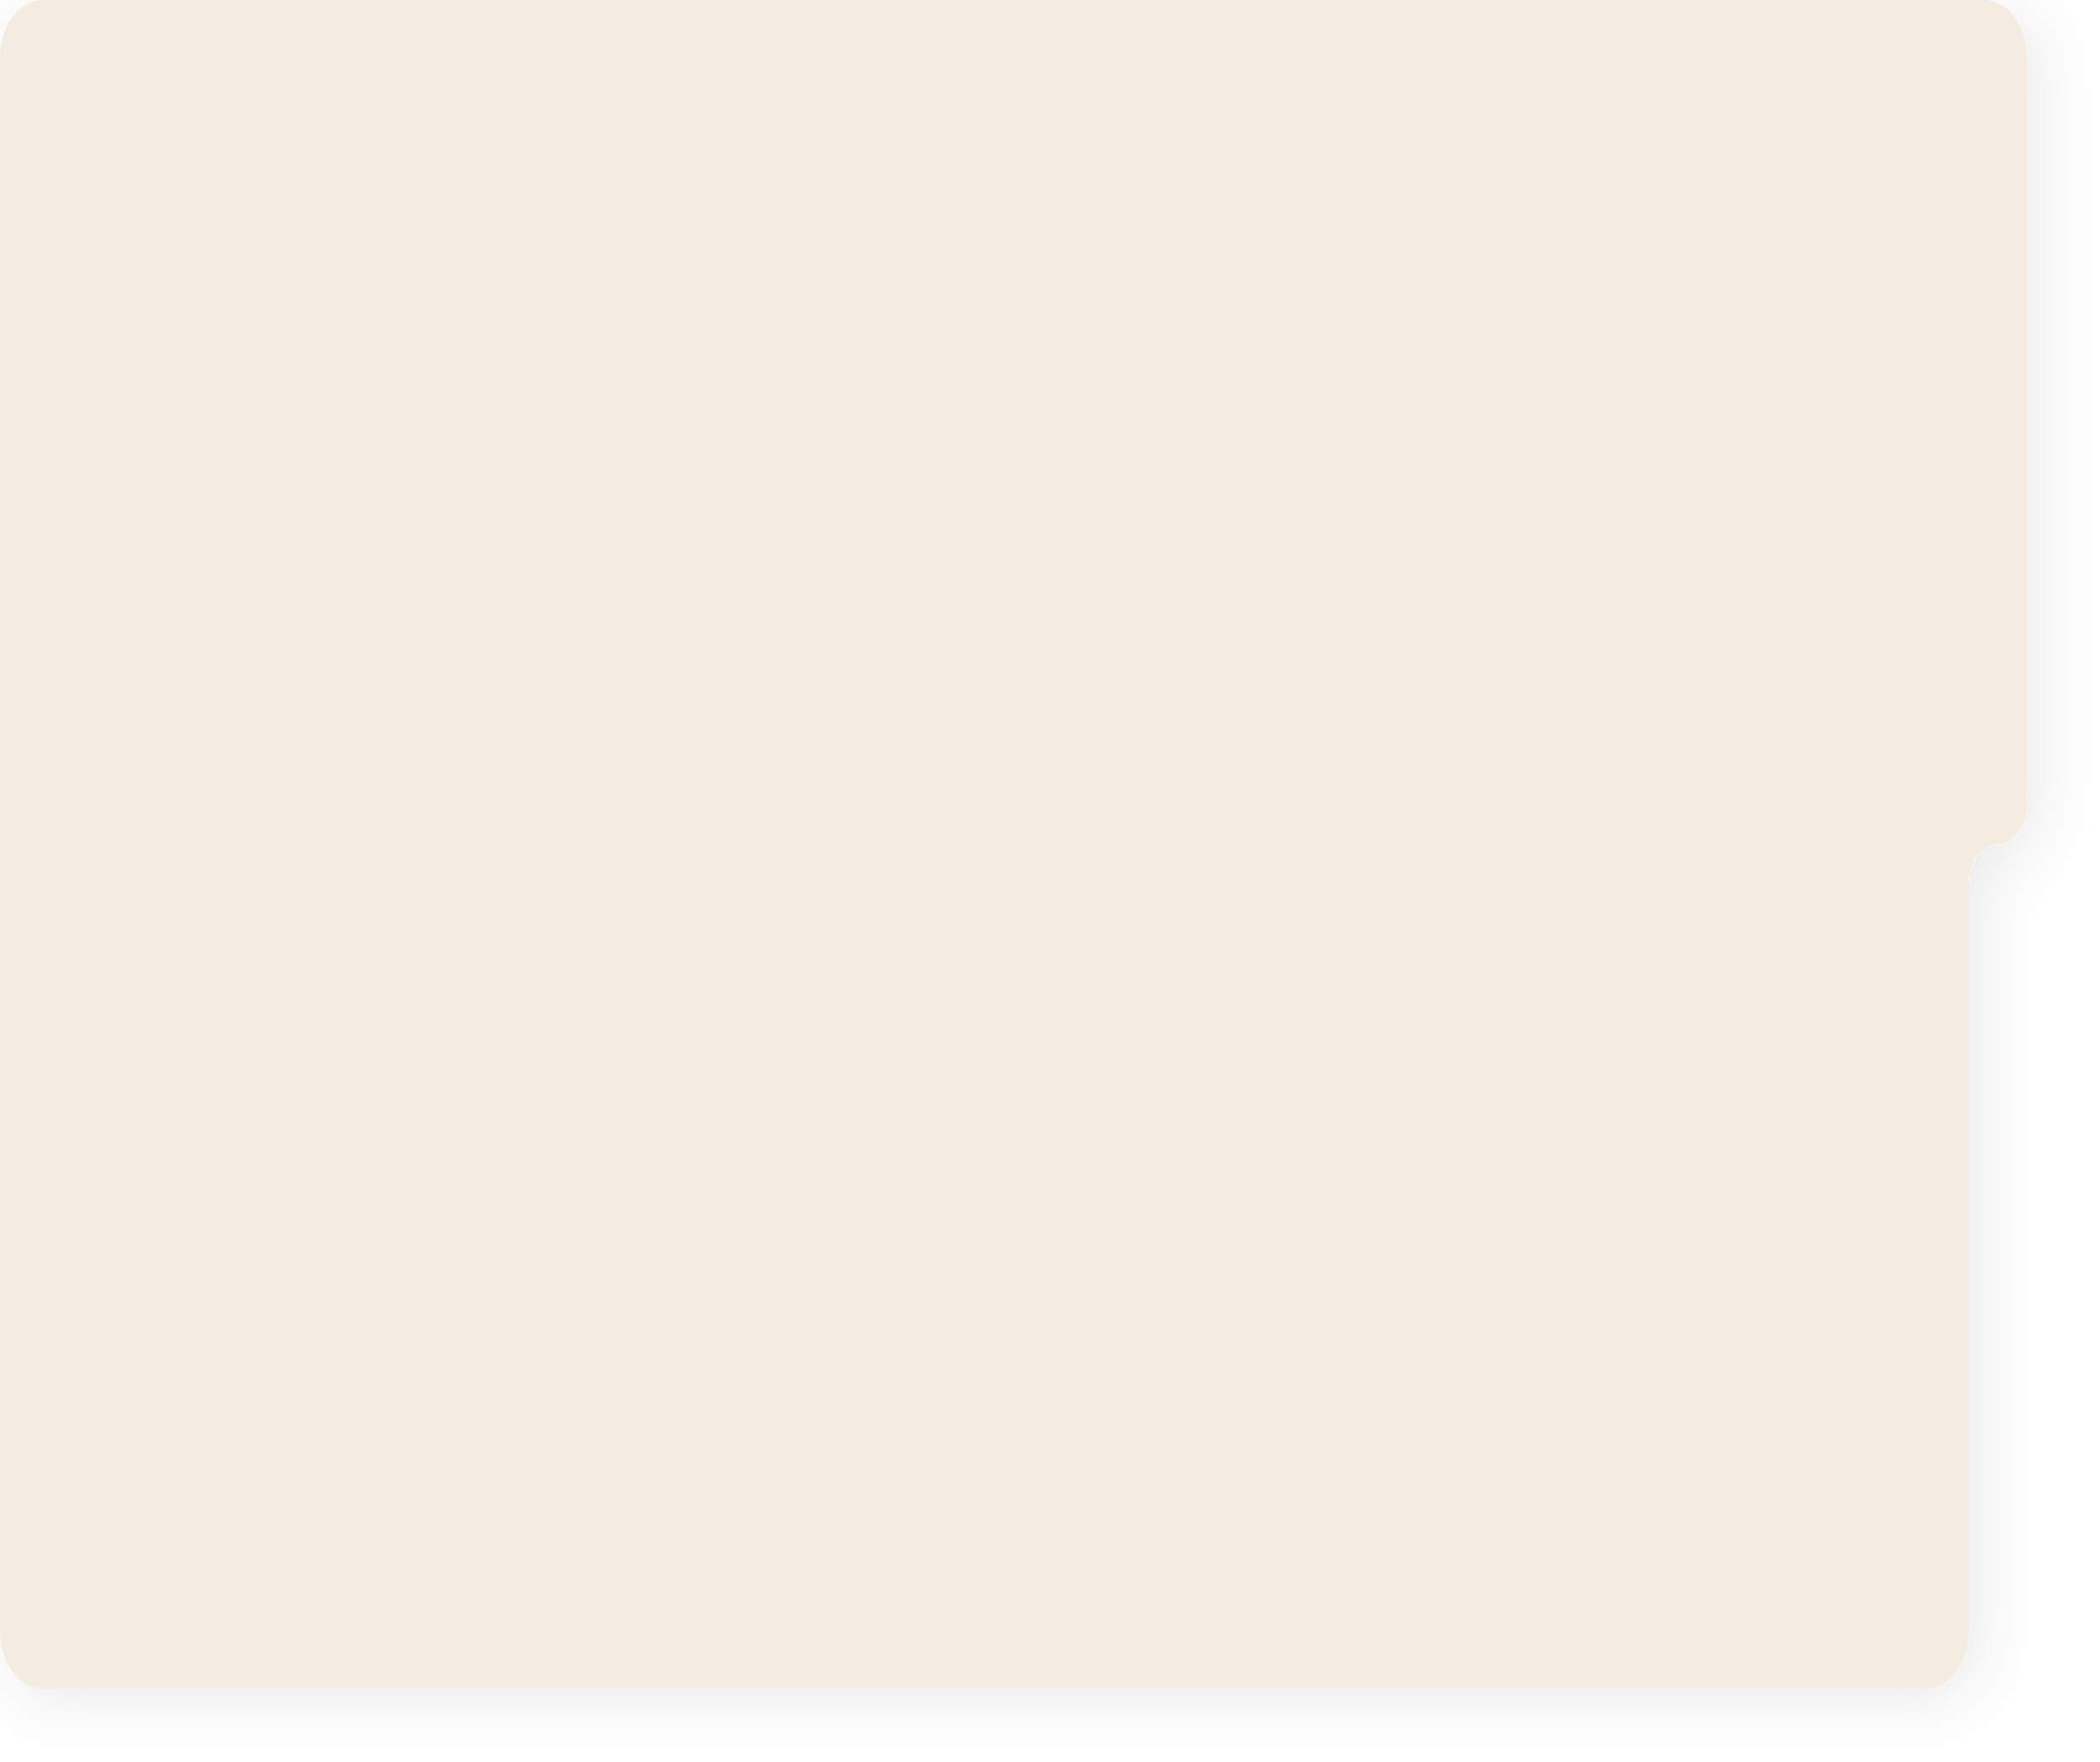
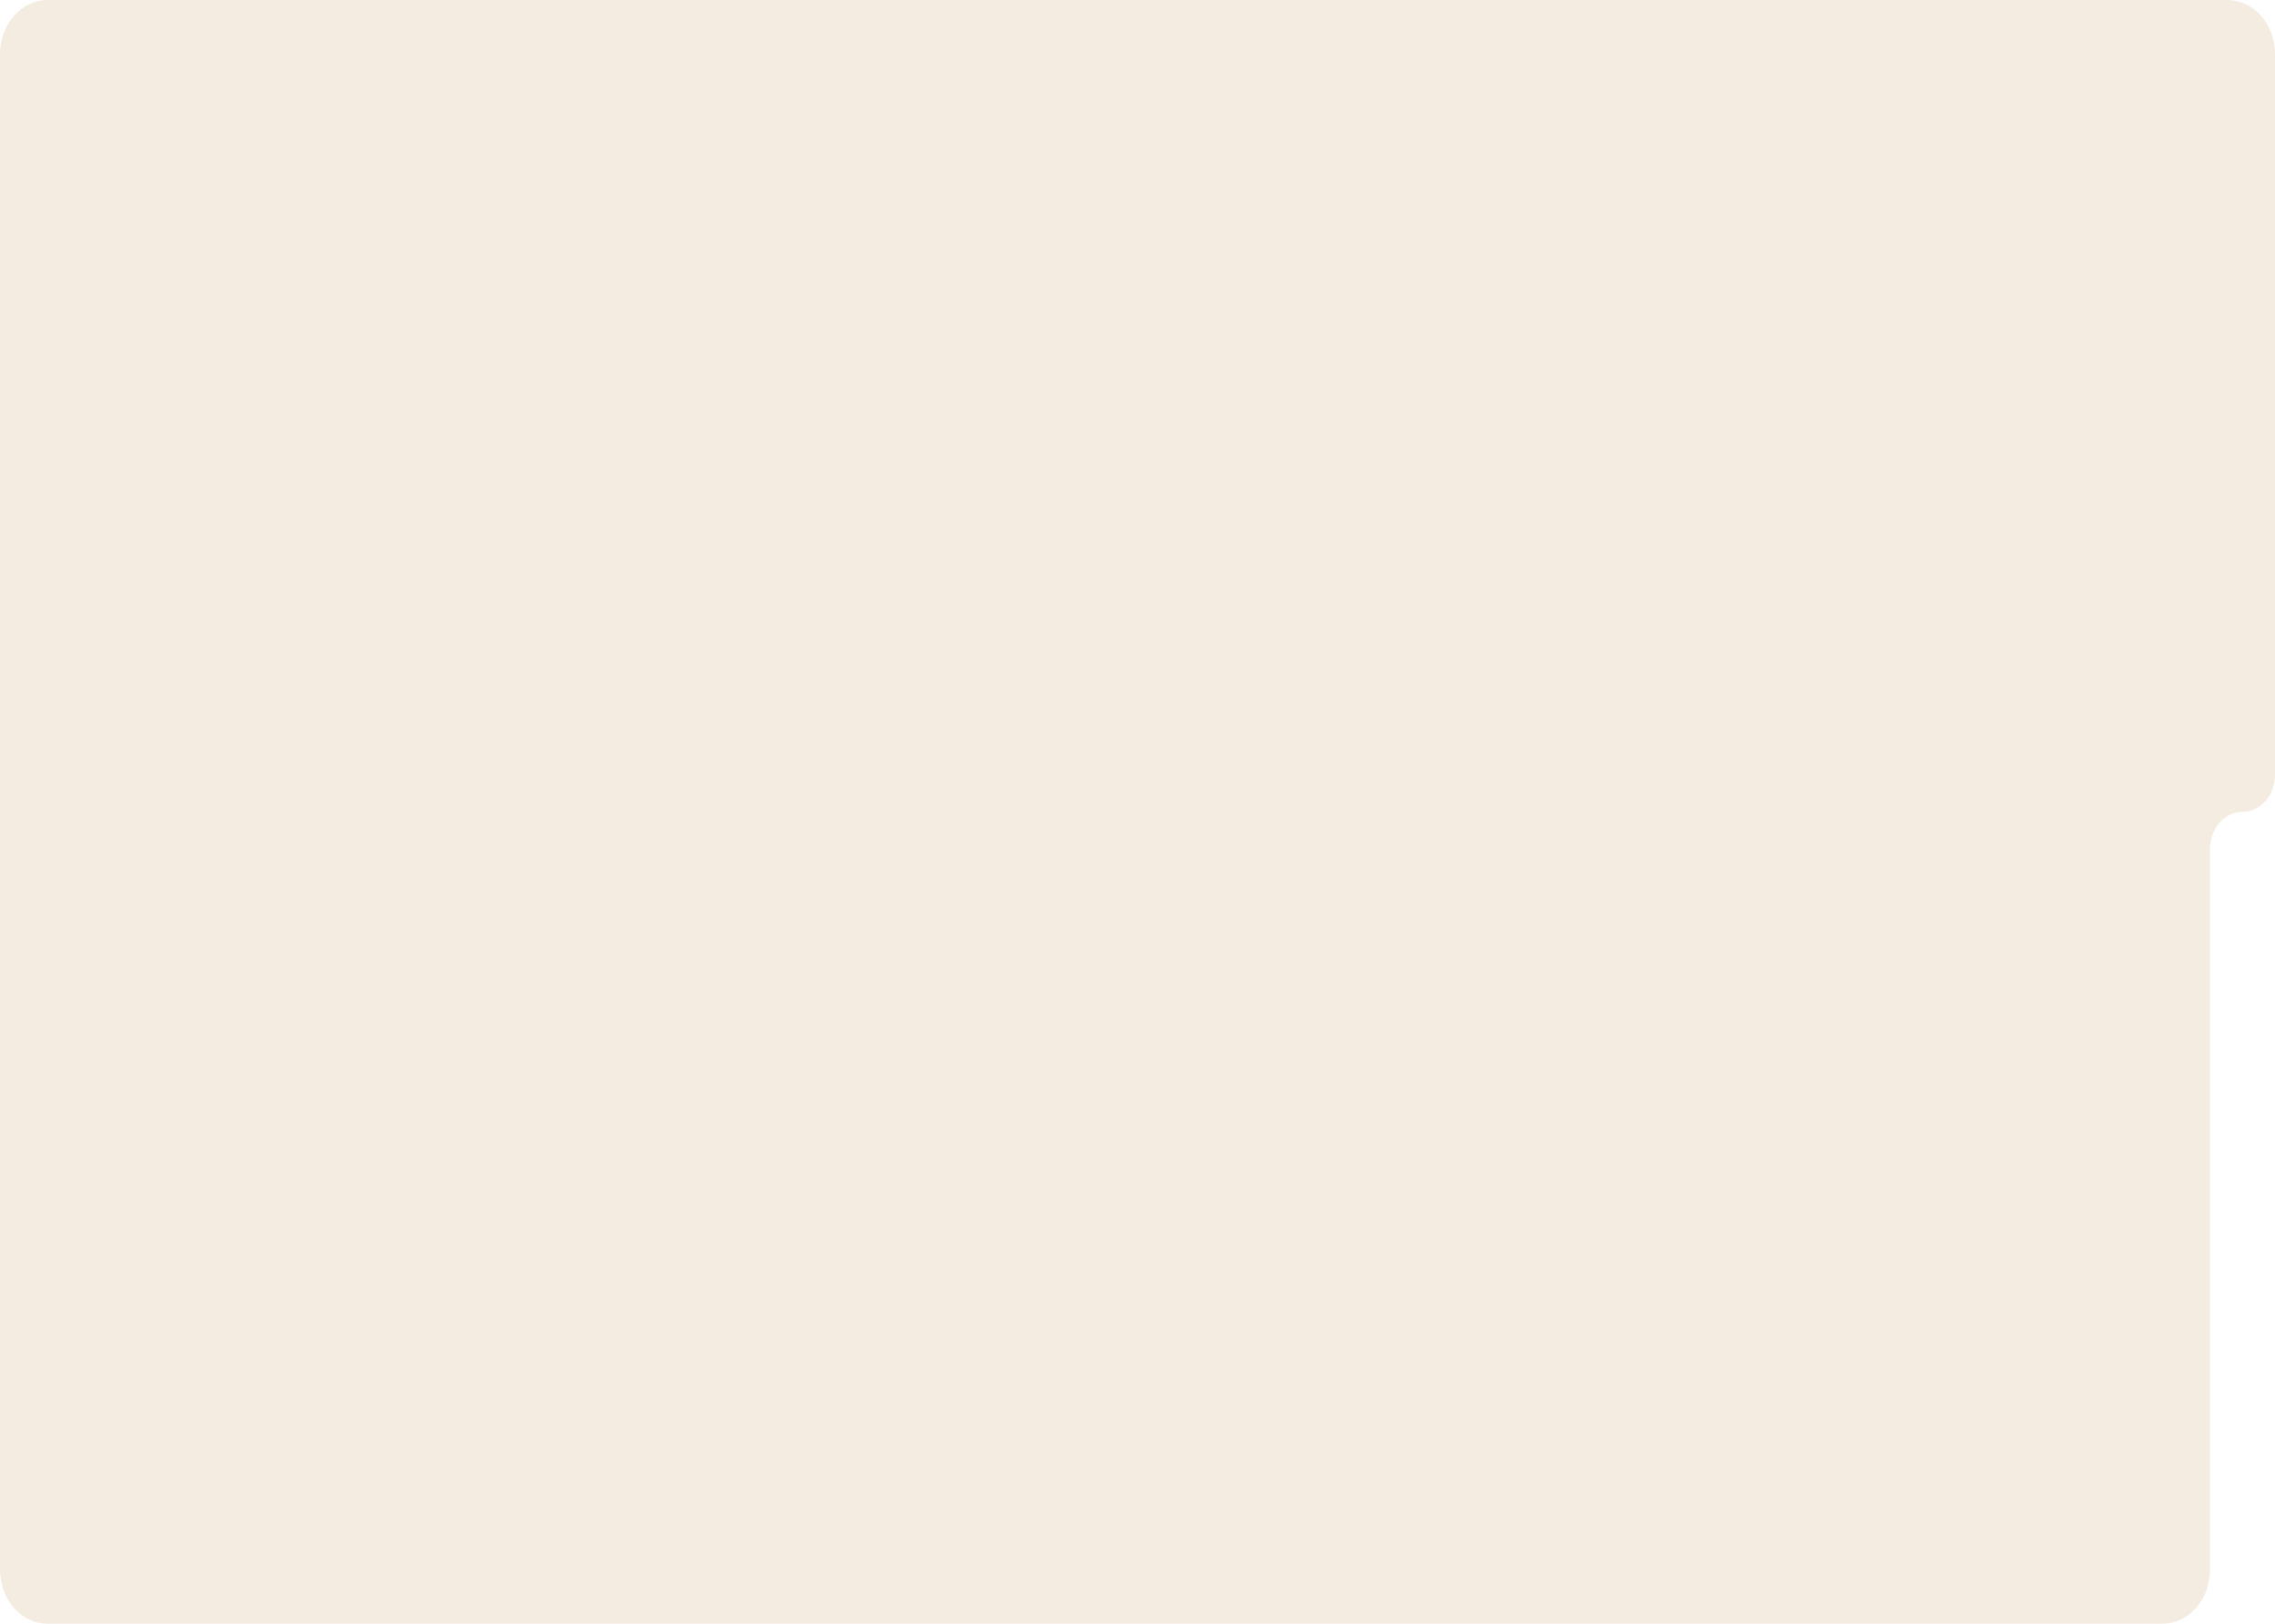
- <svg xmlns="http://www.w3.org/2000/svg" width="1119" height="939" viewBox="0 0 1119 939" fill="none">
-   <g filter="url(#filter0_d_1526_6618)">
-     <path d="M22.574 0C10.107 0 0 13.431 0 30V870C0 886.569 10.107 900 22.574 900H1026.57C1039.04 900 1049.15 886.569 1049.15 870V470.5C1049.15 459.178 1056.06 450 1064.57 450C1073.09 450 1080 440.822 1080 429.5V30C1080 13.431 1069.89 0 1057.43 0H22.574Z" fill="#F4ECE1" />
-   </g>
-   <defs>
-     <filter id="filter0_d_1526_6618" x="-31" y="-31" width="1150" height="970" filterUnits="userSpaceOnUse" color-interpolation-filters="sRGB">
-       <feFlood flood-opacity="0" result="BackgroundImageFix" />
-       <feColorMatrix in="SourceAlpha" type="matrix" values="0 0 0 0 0 0 0 0 0 0 0 0 0 0 0 0 0 0 127 0" result="hardAlpha" />
-       <feOffset dx="4" dy="4" />
-       <feGaussianBlur stdDeviation="17.5" />
-       <feComposite in2="hardAlpha" operator="out" />
-       <feColorMatrix type="matrix" values="0 0 0 0 0.171 0 0 0 0 0.109 0 0 0 0 0.109 0 0 0 0.1 0" />
-       <feBlend mode="normal" in2="BackgroundImageFix" result="effect1_dropShadow_1526_6618" />
-       <feBlend mode="normal" in="SourceGraphic" in2="effect1_dropShadow_1526_6618" result="shape" />
-     </filter>
-   </defs>
+ <svg xmlns="http://www.w3.org/2000/svg" width="1419" height="1013" viewBox="0 0 1419 1013" fill="none">
+   <path d="M29.66 0C13.279 0 0 15.118 0 33.767V979.233C0 997.882 13.279 1013 29.66 1013H1348.81C1365.19 1013 1378.47 997.882 1378.47 979.233V529.574C1378.47 516.831 1387.54 506.5 1398.73 506.5C1409.93 506.5 1419 496.169 1419 483.426V33.767C1419 15.118 1405.72 0 1389.34 0H29.66Z" fill="#F4ECE1" />
</svg>
